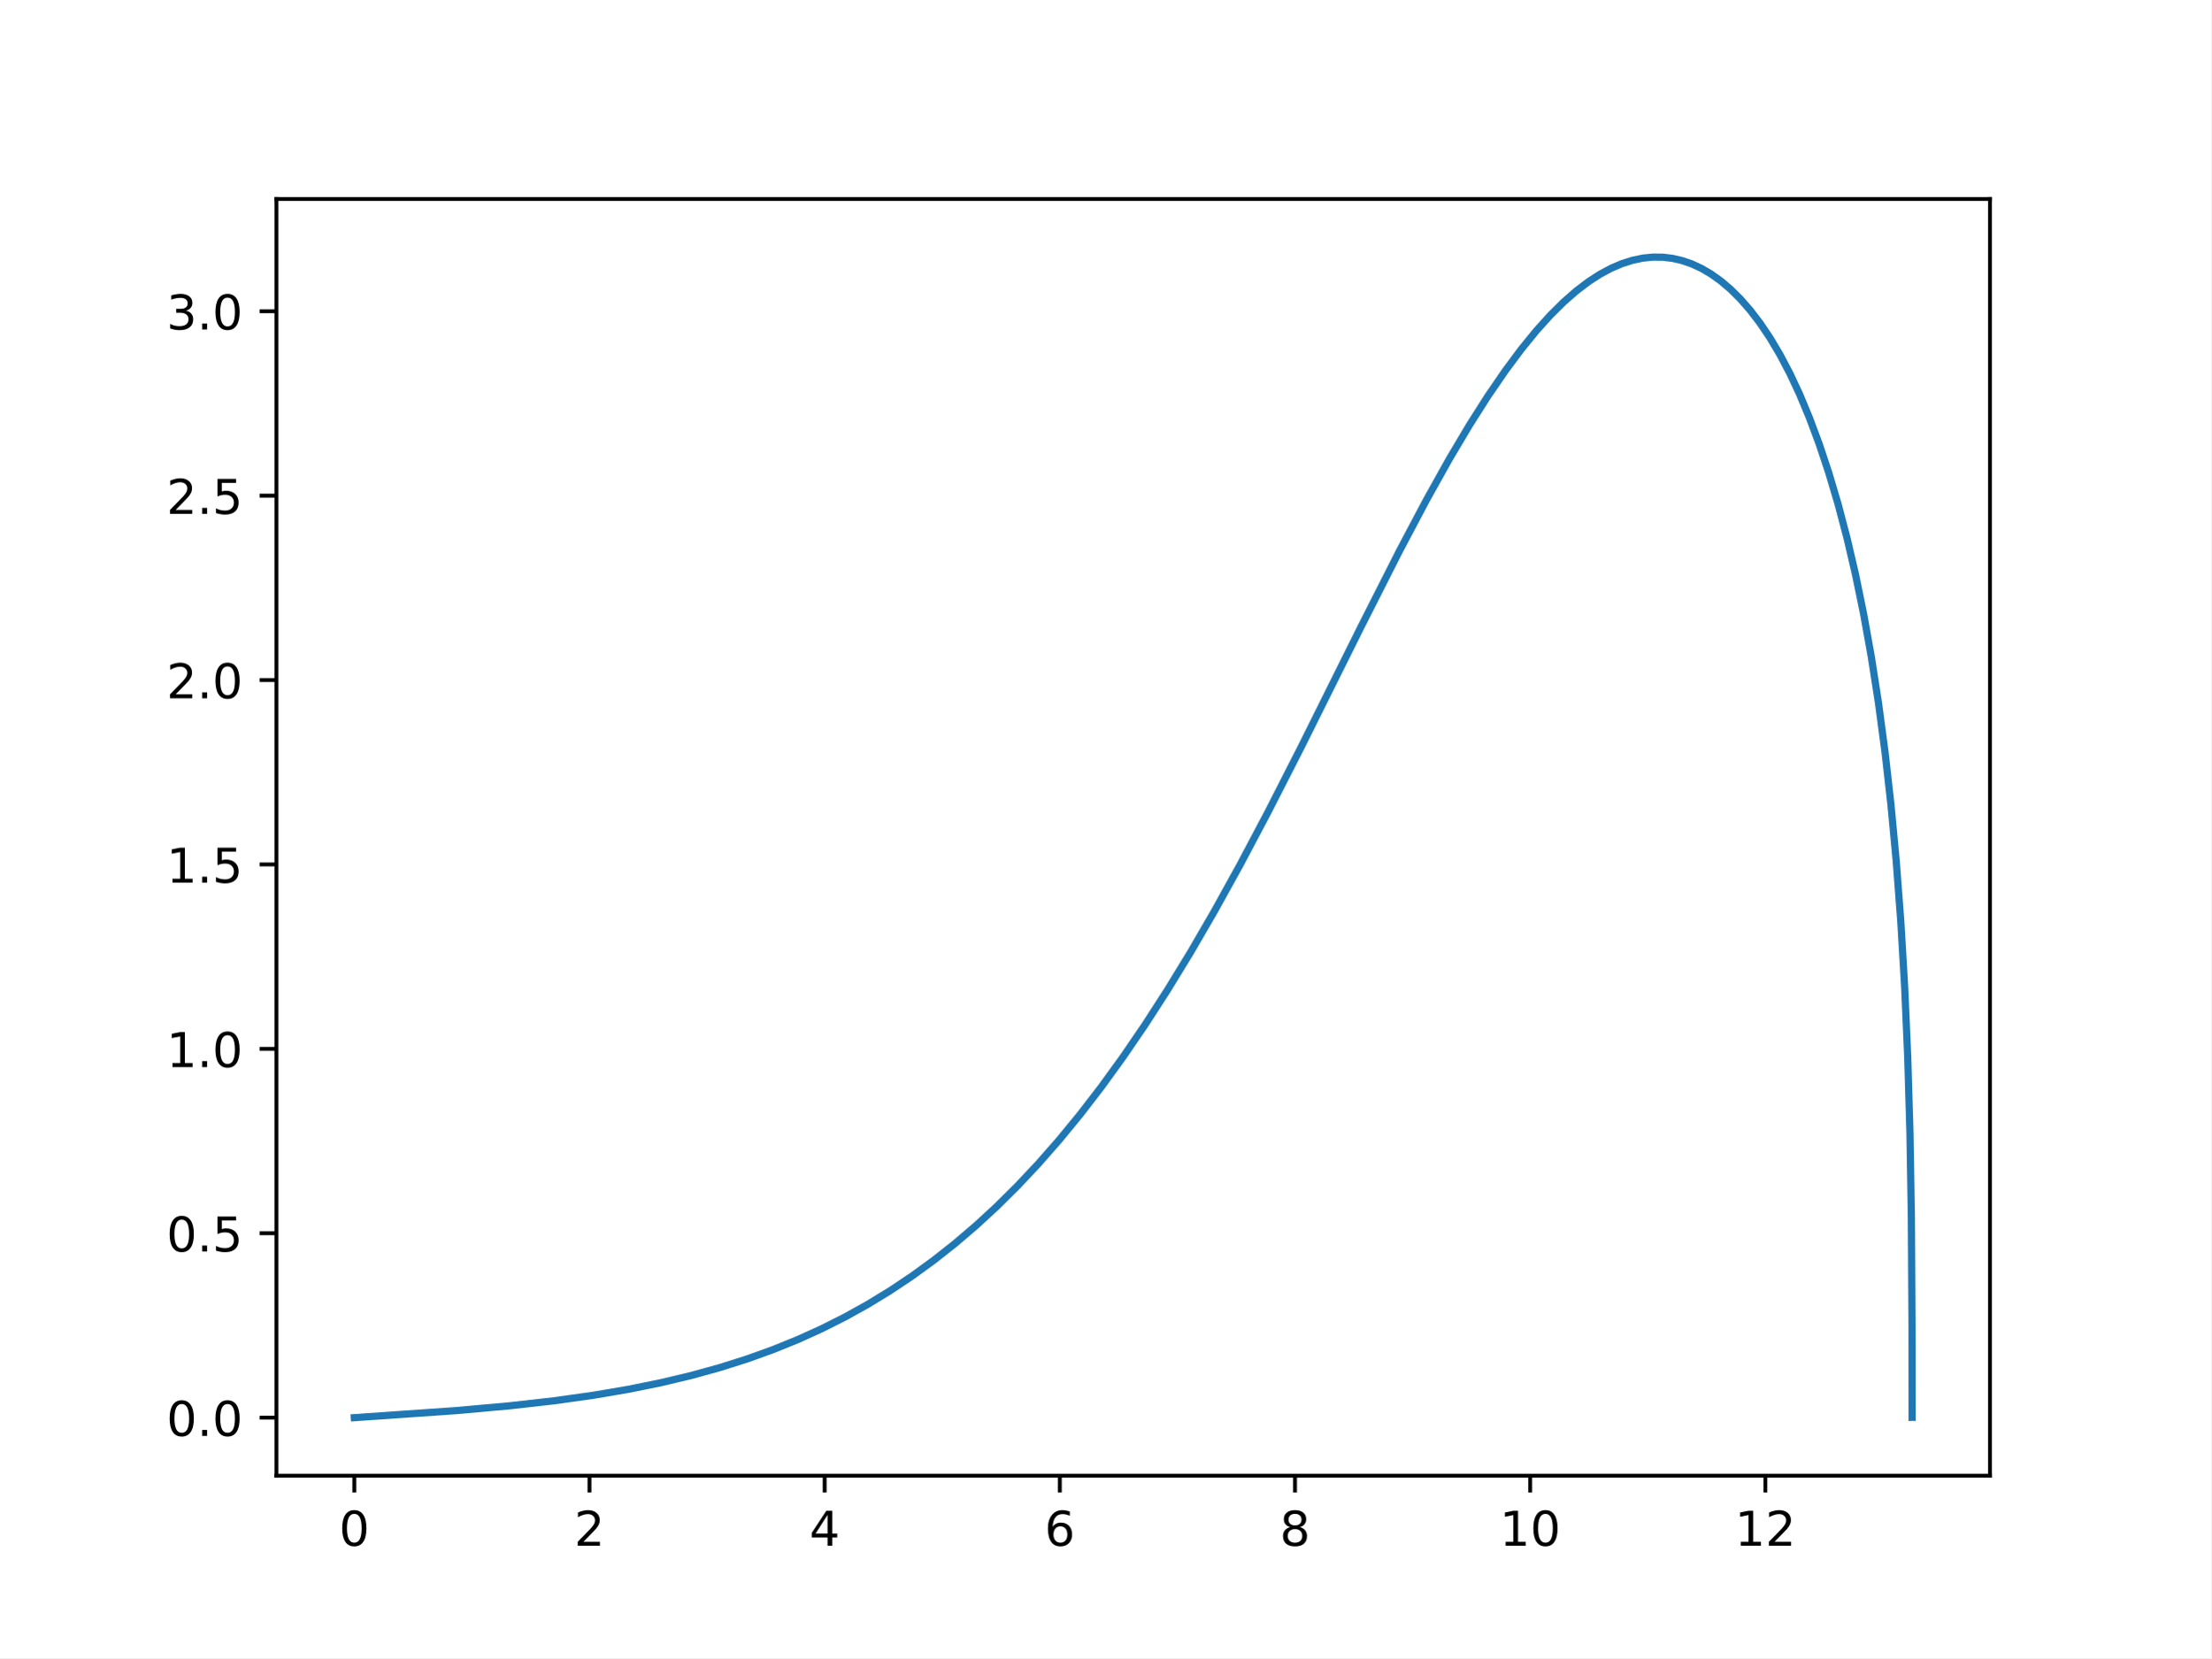
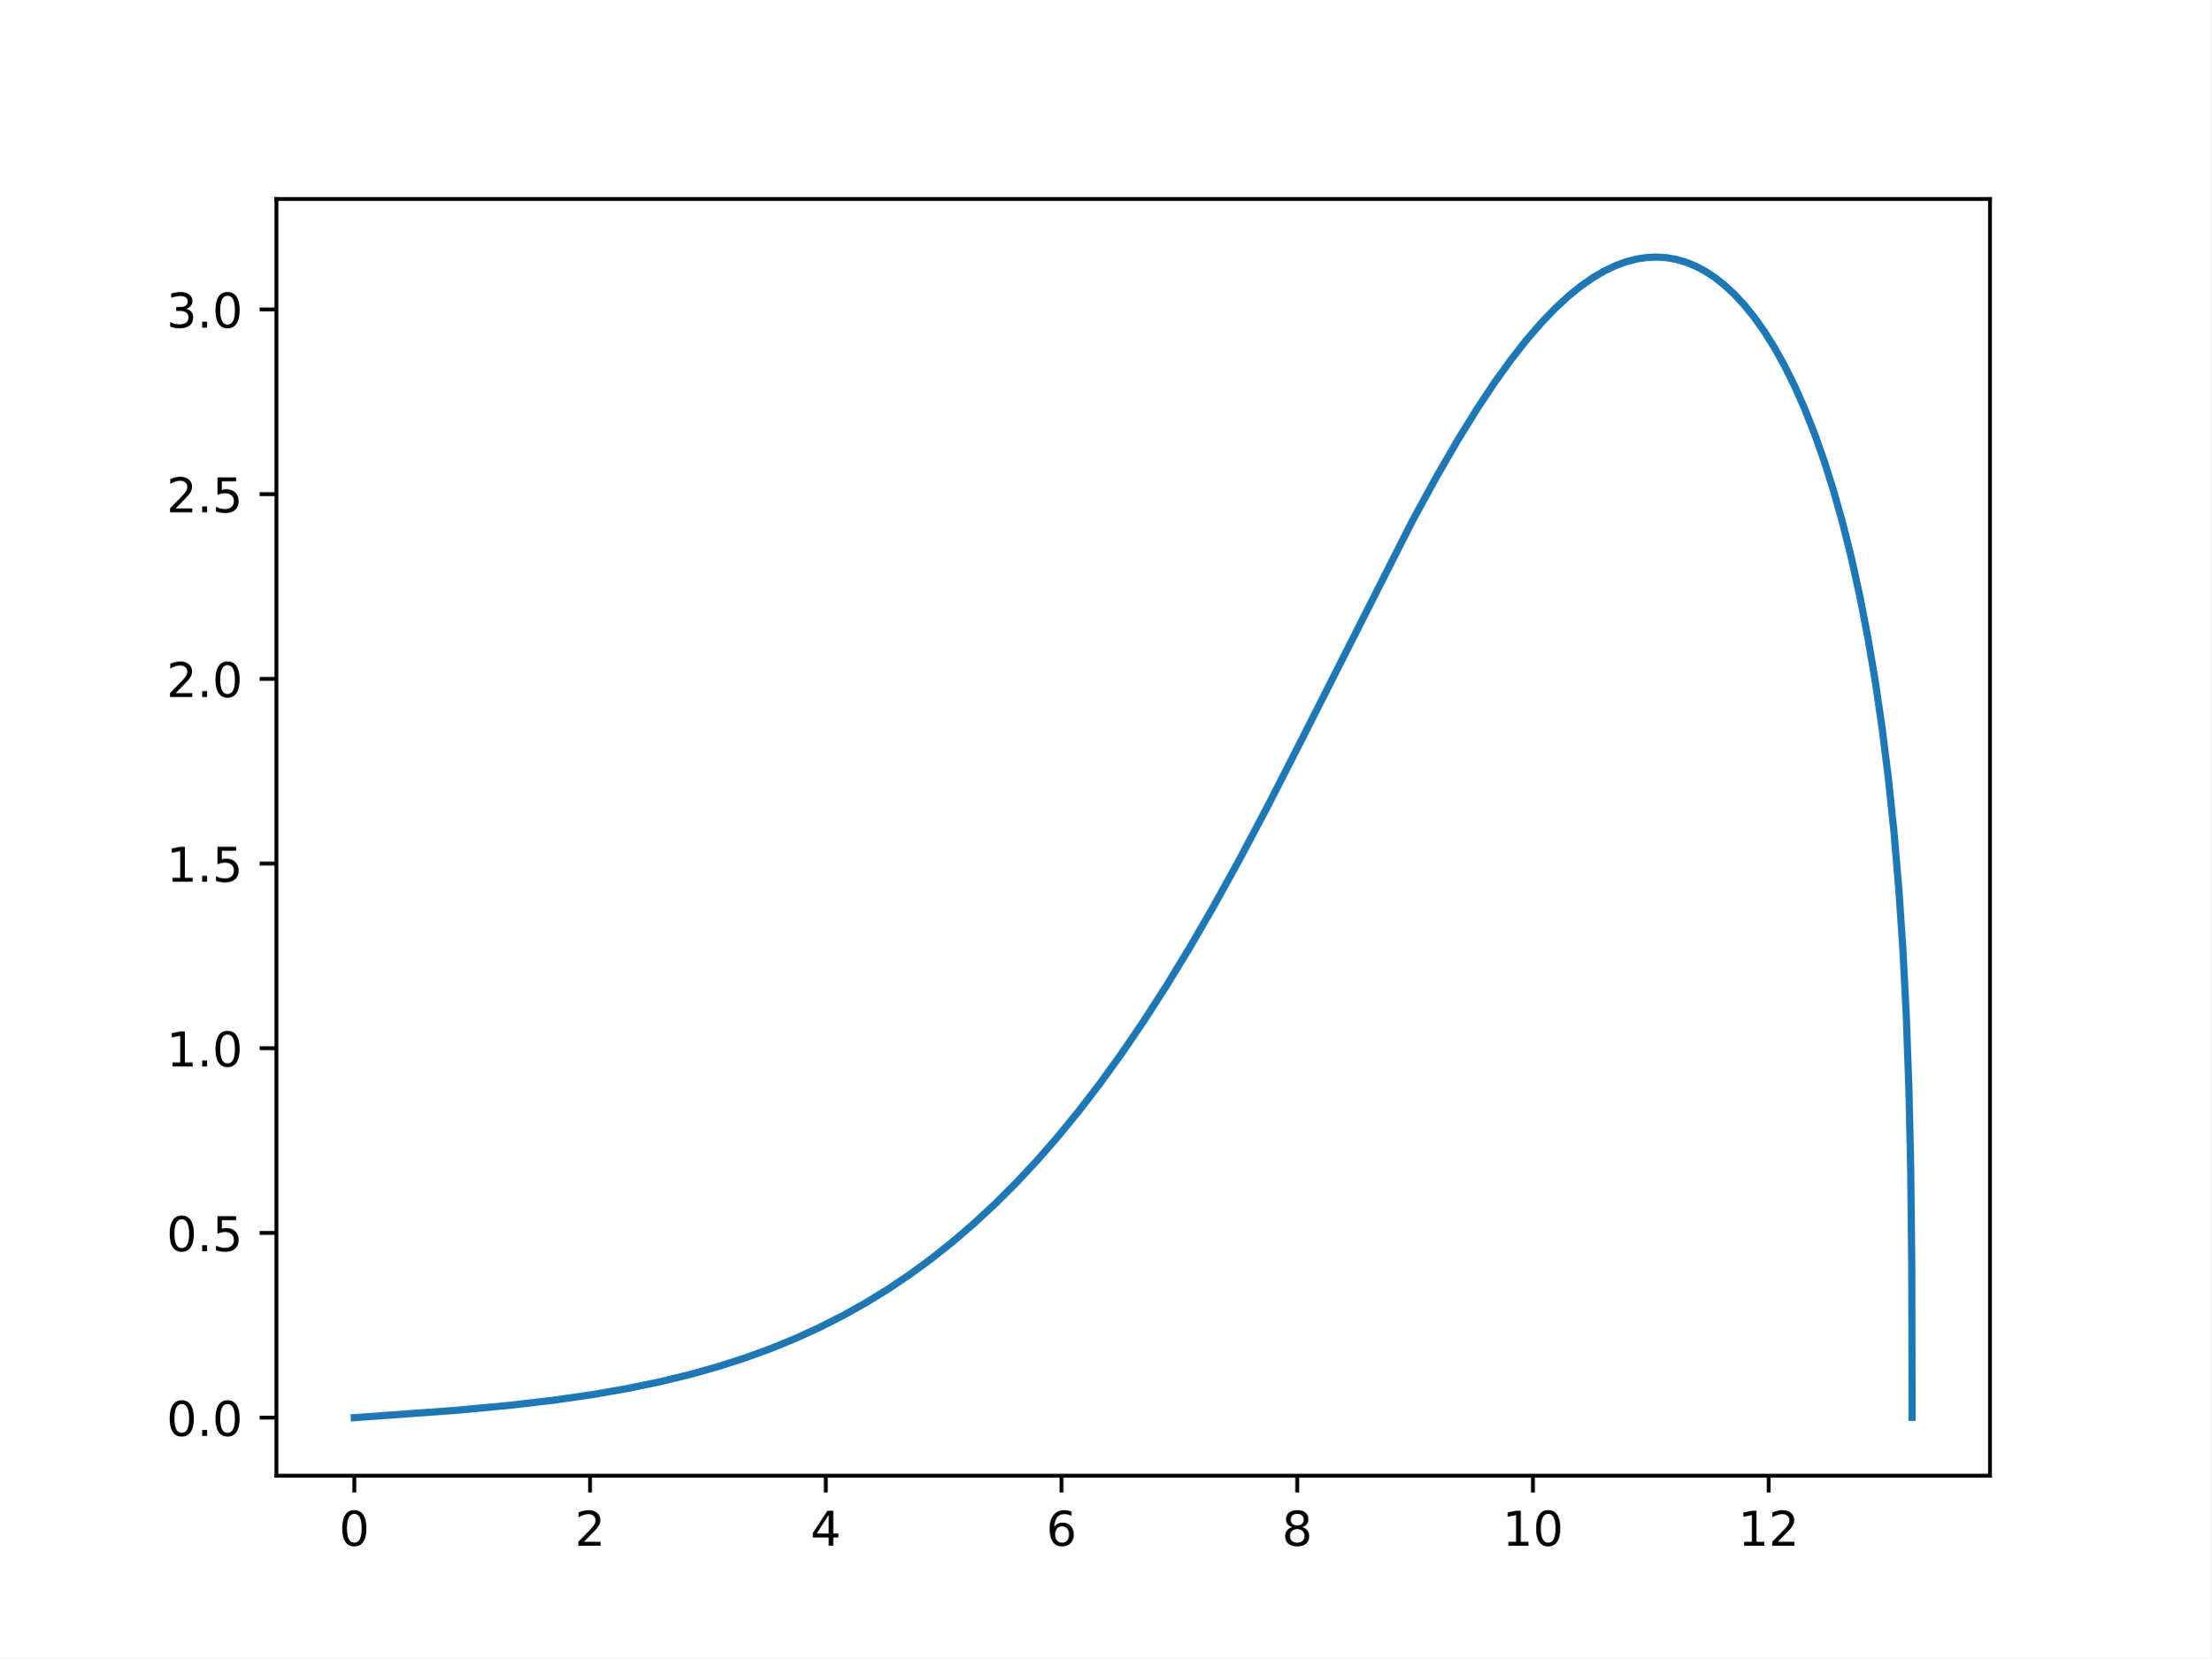
- <svg xmlns="http://www.w3.org/2000/svg" xmlns:xlink="http://www.w3.org/1999/xlink" height="345.6pt" version="1.1" viewBox="0 0 460.8 345.6" width="460.8pt">
+ <svg xmlns="http://www.w3.org/2000/svg" xmlns:xlink="http://www.w3.org/1999/xlink" width="460.8pt" height="345.6pt" viewBox="0 0 460.8 345.6" version="1.1">
  <defs>
-     <style type="text/css">*{stroke-linecap:butt;stroke-linejoin:round;}</style>
+     <style type="text/css">*{stroke-linejoin: round; stroke-linecap: butt}</style>
  </defs>
  <g id="figure_1">
    <g id="patch_1">
-       <path d="M 0 345.6  L 460.8 345.6  L 460.8 0  L 0 0  z " style="fill:#ffffff;" />
+       <path d="M 0 345.6  L 460.8 345.6  L 460.8 0  L 0 0  z " style="fill: #ffffff" />
    </g>
    <g id="axes_1">
      <g id="patch_2">
-         <path d="M 57.6 307.584  L 414.72 307.584  L 414.72 41.472  L 57.6 41.472  z " style="fill:#ffffff;" />
+         <path d="M 57.6 307.584  L 414.72 307.584  L 414.72 41.472  L 57.6 41.472  z " style="fill: #ffffff" />
      </g>
      <g id="matplotlib.axis_1">
        <g id="xtick_1">
          <g id="line2d_1">
            <defs>
-               <path d="M 0 0  L 0 3.5  " id="m4a1578b89e" style="stroke:#000000;stroke-width:0.8;" />
+               <path id="m940417e033" d="M 0 0  L 0 3.5  " style="stroke: #000000; stroke-width: 0.8" />
            </defs>
            <g>
-               <use style="stroke:#000000;stroke-width:0.8;" x="73.833" xlink:href="#m4a1578b89e" y="307.584" />
+               <use xlink:href="#m940417e033" x="73.833" y="307.584" style="stroke: #000000; stroke-width: 0.8" />
            </g>
          </g>
          <g id="text_1">
-             <g transform="translate(70.65148 322.1824)scale(0.1 -0.1)">
-               <defs>
-                 <path d="M 2034 4250  Q 1547 4250 1301 3770  Q 1056 3291 1056 2328  Q 1056 1369 1301 889  Q 1547 409 2034 409  Q 2525 409 2770 889  Q 3016 1369 3016 2328  Q 3016 3291 2770 3770  Q 2525 4250 2034 4250  z M 2034 4750  Q 2819 4750 3233 4129  Q 3647 3509 3647 2328  Q 3647 1150 3233 529  Q 2819 -91 2034 -91  Q 1250 -91 836 529  Q 422 1150 422 2328  Q 422 3509 836 4129  Q 1250 4750 2034 4750  z " id="DejaVuSans-30" transform="scale(0.015625)" />
+             <g transform="translate(70.65148 322.1824) scale(0.1 -0.1)">
+               <defs>
+                 <path id="DejaVuSans-30" d="M 2034 4250  Q 1547 4250 1301 3770  Q 1056 3291 1056 2328  Q 1056 1369 1301 889  Q 1547 409 2034 409  Q 2525 409 2770 889  Q 3016 1369 3016 2328  Q 3016 3291 2770 3770  Q 2525 4250 2034 4250  z M 2034 4750  Q 2819 4750 3233 4129  Q 3647 3509 3647 2328  Q 3647 1150 3233 529  Q 2819 -91 2034 -91  Q 1250 -91 836 529  Q 422 1150 422 2328  Q 422 3509 836 4129  Q 1250 4750 2034 4750  z " transform="scale(0.015625)" />
              </defs>
              <use xlink:href="#DejaVuSans-30" />
            </g>
          </g>
        </g>
        <g id="xtick_2">
          <g id="line2d_2">
            <g>
-               <use style="stroke:#000000;stroke-width:0.8;" x="122.846" xlink:href="#m4a1578b89e" y="307.584" />
+               <use xlink:href="#m940417e033" x="122.961" y="307.584" style="stroke: #000000; stroke-width: 0.8" />
            </g>
          </g>
          <g id="text_2">
-             <g transform="translate(119.6649 322.1824)scale(0.1 -0.1)">
-               <defs>
-                 <path d="M 1228 531  L 3431 531  L 3431 0  L 469 0  L 469 531  Q 828 903 1448 1529  Q 2069 2156 2228 2338  Q 2531 2678 2651 2914  Q 2772 3150 2772 3378  Q 2772 3750 2511 3984  Q 2250 4219 1831 4219  Q 1534 4219 1204 4116  Q 875 4013 500 3803  L 500 4441  Q 881 4594 1212 4672  Q 1544 4750 1819 4750  Q 2544 4750 2975 4387  Q 3406 4025 3406 3419  Q 3406 3131 3298 2873  Q 3191 2616 2906 2266  Q 2828 2175 2409 1742  Q 1991 1309 1228 531  z " id="DejaVuSans-32" transform="scale(0.015625)" />
+             <g transform="translate(119.7801 322.1824) scale(0.1 -0.1)">
+               <defs>
+                 <path id="DejaVuSans-32" d="M 1228 531  L 3431 531  L 3431 0  L 469 0  L 469 531  Q 828 903 1448 1529  Q 2069 2156 2228 2338  Q 2531 2678 2651 2914  Q 2772 3150 2772 3378  Q 2772 3750 2511 3984  Q 2250 4219 1831 4219  Q 1534 4219 1204 4116  Q 875 4013 500 3803  L 500 4441  Q 881 4594 1212 4672  Q 1544 4750 1819 4750  Q 2544 4750 2975 4387  Q 3406 4025 3406 3419  Q 3406 3131 3298 2873  Q 3191 2616 2906 2266  Q 2828 2175 2409 1742  Q 1991 1309 1228 531  z " transform="scale(0.015625)" />
              </defs>
              <use xlink:href="#DejaVuSans-32" />
            </g>
          </g>
        </g>
        <g id="xtick_3">
          <g id="line2d_3">
            <g>
-               <use style="stroke:#000000;stroke-width:0.8;" x="171.86" xlink:href="#m4a1578b89e" y="307.584" />
+               <use xlink:href="#m940417e033" x="172.09" y="307.584" style="stroke: #000000; stroke-width: 0.8" />
            </g>
          </g>
          <g id="text_3">
-             <g transform="translate(168.6784 322.1824)scale(0.1 -0.1)">
-               <defs>
-                 <path d="M 2419 4116  L 825 1625  L 2419 1625  L 2419 4116  z M 2253 4666  L 3047 4666  L 3047 1625  L 3713 1625  L 3713 1100  L 3047 1100  L 3047 0  L 2419 0  L 2419 1100  L 313 1100  L 313 1709  L 2253 4666  z " id="DejaVuSans-34" transform="scale(0.015625)" />
+             <g transform="translate(168.9087 322.1824) scale(0.1 -0.1)">
+               <defs>
+                 <path id="DejaVuSans-34" d="M 2419 4116  L 825 1625  L 2419 1625  L 2419 4116  z M 2253 4666  L 3047 4666  L 3047 1625  L 3713 1625  L 3713 1100  L 3047 1100  L 3047 0  L 2419 0  L 2419 1100  L 313 1100  L 313 1709  L 2253 4666  z " transform="scale(0.015625)" />
              </defs>
              <use xlink:href="#DejaVuSans-34" />
            </g>
          </g>
        </g>
        <g id="xtick_4">
          <g id="line2d_4">
            <g>
-               <use style="stroke:#000000;stroke-width:0.8;" x="220.873" xlink:href="#m4a1578b89e" y="307.584" />
+               <use xlink:href="#m940417e033" x="221.219" y="307.584" style="stroke: #000000; stroke-width: 0.8" />
            </g>
          </g>
          <g id="text_4">
-             <g transform="translate(217.6918 322.1824)scale(0.1 -0.1)">
-               <defs>
-                 <path d="M 2113 2584  Q 1688 2584 1439 2293  Q 1191 2003 1191 1497  Q 1191 994 1439 701  Q 1688 409 2113 409  Q 2538 409 2786 701  Q 3034 994 3034 1497  Q 3034 2003 2786 2293  Q 2538 2584 2113 2584  z M 3366 4563  L 3366 3988  Q 3128 4100 2886 4159  Q 2644 4219 2406 4219  Q 1781 4219 1451 3797  Q 1122 3375 1075 2522  Q 1259 2794 1537 2939  Q 1816 3084 2150 3084  Q 2853 3084 3261 2657  Q 3669 2231 3669 1497  Q 3669 778 3244 343  Q 2819 -91 2113 -91  Q 1303 -91 875 529  Q 447 1150 447 2328  Q 447 3434 972 4092  Q 1497 4750 2381 4750  Q 2619 4750 2861 4703  Q 3103 4656 3366 4563  z " id="DejaVuSans-36" transform="scale(0.015625)" />
+             <g transform="translate(218.0373 322.1824) scale(0.1 -0.1)">
+               <defs>
+                 <path id="DejaVuSans-36" d="M 2113 2584  Q 1688 2584 1439 2293  Q 1191 2003 1191 1497  Q 1191 994 1439 701  Q 1688 409 2113 409  Q 2538 409 2786 701  Q 3034 994 3034 1497  Q 3034 2003 2786 2293  Q 2538 2584 2113 2584  z M 3366 4563  L 3366 3988  Q 3128 4100 2886 4159  Q 2644 4219 2406 4219  Q 1781 4219 1451 3797  Q 1122 3375 1075 2522  Q 1259 2794 1537 2939  Q 1816 3084 2150 3084  Q 2853 3084 3261 2657  Q 3669 2231 3669 1497  Q 3669 778 3244 343  Q 2819 -91 2113 -91  Q 1303 -91 875 529  Q 447 1150 447 2328  Q 447 3434 972 4092  Q 1497 4750 2381 4750  Q 2619 4750 2861 4703  Q 3103 4656 3366 4563  z " transform="scale(0.015625)" />
              </defs>
              <use xlink:href="#DejaVuSans-36" />
            </g>
          </g>
        </g>
        <g id="xtick_5">
          <g id="line2d_5">
            <g>
-               <use style="stroke:#000000;stroke-width:0.8;" x="269.887" xlink:href="#m4a1578b89e" y="307.584" />
+               <use xlink:href="#m940417e033" x="270.347" y="307.584" style="stroke: #000000; stroke-width: 0.8" />
            </g>
          </g>
          <g id="text_5">
-             <g transform="translate(266.7053 322.1824)scale(0.1 -0.1)">
-               <defs>
-                 <path d="M 2034 2216  Q 1584 2216 1326 1975  Q 1069 1734 1069 1313  Q 1069 891 1326 650  Q 1584 409 2034 409  Q 2484 409 2743 651  Q 3003 894 3003 1313  Q 3003 1734 2745 1975  Q 2488 2216 2034 2216  z M 1403 2484  Q 997 2584 770 2862  Q 544 3141 544 3541  Q 544 4100 942 4425  Q 1341 4750 2034 4750  Q 2731 4750 3128 4425  Q 3525 4100 3525 3541  Q 3525 3141 3298 2862  Q 3072 2584 2669 2484  Q 3125 2378 3379 2068  Q 3634 1759 3634 1313  Q 3634 634 3220 271  Q 2806 -91 2034 -91  Q 1263 -91 848 271  Q 434 634 434 1313  Q 434 1759 690 2068  Q 947 2378 1403 2484  z M 1172 3481  Q 1172 3119 1398 2916  Q 1625 2713 2034 2713  Q 2441 2713 2670 2916  Q 2900 3119 2900 3481  Q 2900 3844 2670 4047  Q 2441 4250 2034 4250  Q 1625 4250 1398 4047  Q 1172 3844 1172 3481  z " id="DejaVuSans-38" transform="scale(0.015625)" />
+             <g transform="translate(267.1659 322.1824) scale(0.1 -0.1)">
+               <defs>
+                 <path id="DejaVuSans-38" d="M 2034 2216  Q 1584 2216 1326 1975  Q 1069 1734 1069 1313  Q 1069 891 1326 650  Q 1584 409 2034 409  Q 2484 409 2743 651  Q 3003 894 3003 1313  Q 3003 1734 2745 1975  Q 2488 2216 2034 2216  z M 1403 2484  Q 997 2584 770 2862  Q 544 3141 544 3541  Q 544 4100 942 4425  Q 1341 4750 2034 4750  Q 2731 4750 3128 4425  Q 3525 4100 3525 3541  Q 3525 3141 3298 2862  Q 3072 2584 2669 2484  Q 3125 2378 3379 2068  Q 3634 1759 3634 1313  Q 3634 634 3220 271  Q 2806 -91 2034 -91  Q 1263 -91 848 271  Q 434 634 434 1313  Q 434 1759 690 2068  Q 947 2378 1403 2484  z M 1172 3481  Q 1172 3119 1398 2916  Q 1625 2713 2034 2713  Q 2441 2713 2670 2916  Q 2900 3119 2900 3481  Q 2900 3844 2670 4047  Q 2441 4250 2034 4250  Q 1625 4250 1398 4047  Q 1172 3844 1172 3481  z " transform="scale(0.015625)" />
              </defs>
              <use xlink:href="#DejaVuSans-38" />
            </g>
          </g>
        </g>
        <g id="xtick_6">
          <g id="line2d_6">
            <g>
-               <use style="stroke:#000000;stroke-width:0.8;" x="318.9" xlink:href="#m4a1578b89e" y="307.584" />
+               <use xlink:href="#m940417e033" x="319.476" y="307.584" style="stroke: #000000; stroke-width: 0.8" />
            </g>
          </g>
          <g id="text_6">
-             <g transform="translate(312.5375 322.1824)scale(0.1 -0.1)">
-               <defs>
-                 <path d="M 794 531  L 1825 531  L 1825 4091  L 703 3866  L 703 4441  L 1819 4666  L 2450 4666  L 2450 531  L 3481 531  L 3481 0  L 794 0  L 794 531  z " id="DejaVuSans-31" transform="scale(0.015625)" />
-               </defs>
-               <use xlink:href="#DejaVuSans-31" />
-               <use x="63.623" xlink:href="#DejaVuSans-30" />
+             <g transform="translate(313.1133 322.1824) scale(0.1 -0.1)">
+               <defs>
+                 <path id="DejaVuSans-31" d="M 794 531  L 1825 531  L 1825 4091  L 703 3866  L 703 4441  L 1819 4666  L 2450 4666  L 2450 531  L 3481 531  L 3481 0  L 794 0  L 794 531  z " transform="scale(0.015625)" />
+               </defs>
+               <use xlink:href="#DejaVuSans-31" />
+               <use xlink:href="#DejaVuSans-30" x="63.623" />
            </g>
          </g>
        </g>
        <g id="xtick_7">
          <g id="line2d_7">
            <g>
-               <use style="stroke:#000000;stroke-width:0.8;" x="367.913" xlink:href="#m4a1578b89e" y="307.584" />
+               <use xlink:href="#m940417e033" x="368.604" y="307.584" style="stroke: #000000; stroke-width: 0.8" />
            </g>
          </g>
          <g id="text_7">
-             <g transform="translate(361.5509 322.1824)scale(0.1 -0.1)">
-               <use xlink:href="#DejaVuSans-31" />
-               <use x="63.623" xlink:href="#DejaVuSans-32" />
+             <g transform="translate(362.2419 322.1824) scale(0.1 -0.1)">
+               <use xlink:href="#DejaVuSans-31" />
+               <use xlink:href="#DejaVuSans-32" x="63.623" />
            </g>
          </g>
        </g>
      </g>
      <g id="matplotlib.axis_2">
        <g id="ytick_1">
          <g id="line2d_8">
            <defs>
-               <path d="M 0 0  L -3.5 0  " id="ma25d891c92" style="stroke:#000000;stroke-width:0.8;" />
+               <path id="m3a8fd1ddd9" d="M 0 0  L -3.5 0  " style="stroke: #000000; stroke-width: 0.8" />
            </defs>
            <g>
-               <use style="stroke:#000000;stroke-width:0.8;" x="57.6" xlink:href="#ma25d891c92" y="295.488" />
+               <use xlink:href="#m3a8fd1ddd9" x="57.6" y="295.488" style="stroke: #000000; stroke-width: 0.8" />
            </g>
          </g>
          <g id="text_8">
-             <g transform="translate(34.69687 299.2872)scale(0.1 -0.1)">
-               <defs>
-                 <path d="M 684 794  L 1344 794  L 1344 0  L 684 0  L 684 794  z " id="DejaVuSans-2e" transform="scale(0.015625)" />
+             <g transform="translate(34.69687 299.2872) scale(0.1 -0.1)">
+               <defs>
+                 <path id="DejaVuSans-2e" d="M 684 794  L 1344 794  L 1344 0  L 684 0  L 684 794  z " transform="scale(0.015625)" />
              </defs>
              <use xlink:href="#DejaVuSans-30" />
-               <use x="63.623" xlink:href="#DejaVuSans-2e" />
-               <use x="95.41" xlink:href="#DejaVuSans-30" />
+               <use xlink:href="#DejaVuSans-2e" x="63.623" />
+               <use xlink:href="#DejaVuSans-30" x="95.41" />
            </g>
          </g>
        </g>
        <g id="ytick_2">
          <g id="line2d_9">
            <g>
-               <use style="stroke:#000000;stroke-width:0.8;" x="57.6" xlink:href="#ma25d891c92" y="257.051" />
+               <use xlink:href="#m3a8fd1ddd9" x="57.6" y="256.987" style="stroke: #000000; stroke-width: 0.8" />
            </g>
          </g>
          <g id="text_9">
-             <g transform="translate(34.69687 260.8507)scale(0.1 -0.1)">
-               <defs>
-                 <path d="M 691 4666  L 3169 4666  L 3169 4134  L 1269 4134  L 1269 2991  Q 1406 3038 1543 3061  Q 1681 3084 1819 3084  Q 2600 3084 3056 2656  Q 3513 2228 3513 1497  Q 3513 744 3044 326  Q 2575 -91 1722 -91  Q 1428 -91 1123 -41  Q 819 9 494 109  L 494 744  Q 775 591 1075 516  Q 1375 441 1709 441  Q 2250 441 2565 725  Q 2881 1009 2881 1497  Q 2881 1984 2565 2268  Q 2250 2553 1709 2553  Q 1456 2553 1204 2497  Q 953 2441 691 2322  L 691 4666  z " id="DejaVuSans-35" transform="scale(0.015625)" />
+             <g transform="translate(34.69687 260.7865) scale(0.1 -0.1)">
+               <defs>
+                 <path id="DejaVuSans-35" d="M 691 4666  L 3169 4666  L 3169 4134  L 1269 4134  L 1269 2991  Q 1406 3038 1543 3061  Q 1681 3084 1819 3084  Q 2600 3084 3056 2656  Q 3513 2228 3513 1497  Q 3513 744 3044 326  Q 2575 -91 1722 -91  Q 1428 -91 1123 -41  Q 819 9 494 109  L 494 744  Q 775 591 1075 516  Q 1375 441 1709 441  Q 2250 441 2565 725  Q 2881 1009 2881 1497  Q 2881 1984 2565 2268  Q 2250 2553 1709 2553  Q 1456 2553 1204 2497  Q 953 2441 691 2322  L 691 4666  z " transform="scale(0.015625)" />
              </defs>
              <use xlink:href="#DejaVuSans-30" />
-               <use x="63.623" xlink:href="#DejaVuSans-2e" />
-               <use x="95.41" xlink:href="#DejaVuSans-35" />
+               <use xlink:href="#DejaVuSans-2e" x="63.623" />
+               <use xlink:href="#DejaVuSans-35" x="95.41" />
            </g>
          </g>
        </g>
        <g id="ytick_3">
          <g id="line2d_10">
            <g>
-               <use style="stroke:#000000;stroke-width:0.8;" x="57.6" xlink:href="#ma25d891c92" y="218.615" />
+               <use xlink:href="#m3a8fd1ddd9" x="57.6" y="218.487" style="stroke: #000000; stroke-width: 0.8" />
            </g>
          </g>
          <g id="text_10">
-             <g transform="translate(34.69687 222.4141)scale(0.1 -0.1)">
-               <use xlink:href="#DejaVuSans-31" />
-               <use x="63.623" xlink:href="#DejaVuSans-2e" />
-               <use x="95.41" xlink:href="#DejaVuSans-30" />
+             <g transform="translate(34.69687 222.2859) scale(0.1 -0.1)">
+               <use xlink:href="#DejaVuSans-31" />
+               <use xlink:href="#DejaVuSans-2e" x="63.623" />
+               <use xlink:href="#DejaVuSans-30" x="95.41" />
            </g>
          </g>
        </g>
        <g id="ytick_4">
          <g id="line2d_11">
            <g>
-               <use style="stroke:#000000;stroke-width:0.8;" x="57.6" xlink:href="#ma25d891c92" y="180.178" />
+               <use xlink:href="#m3a8fd1ddd9" x="57.6" y="179.986" style="stroke: #000000; stroke-width: 0.8" />
            </g>
          </g>
          <g id="text_11">
-             <g transform="translate(34.69687 183.9776)scale(0.1 -0.1)">
-               <use xlink:href="#DejaVuSans-31" />
-               <use x="63.623" xlink:href="#DejaVuSans-2e" />
-               <use x="95.41" xlink:href="#DejaVuSans-35" />
+             <g transform="translate(34.69687 183.7852) scale(0.1 -0.1)">
+               <use xlink:href="#DejaVuSans-31" />
+               <use xlink:href="#DejaVuSans-2e" x="63.623" />
+               <use xlink:href="#DejaVuSans-35" x="95.41" />
            </g>
          </g>
        </g>
        <g id="ytick_5">
          <g id="line2d_12">
            <g>
-               <use style="stroke:#000000;stroke-width:0.8;" x="57.6" xlink:href="#ma25d891c92" y="141.742" />
+               <use xlink:href="#m3a8fd1ddd9" x="57.6" y="141.485" style="stroke: #000000; stroke-width: 0.8" />
            </g>
          </g>
          <g id="text_12">
-             <g transform="translate(34.69687 145.541)scale(0.1 -0.1)">
+             <g transform="translate(34.69687 145.2845) scale(0.1 -0.1)">
              <use xlink:href="#DejaVuSans-32" />
-               <use x="63.623" xlink:href="#DejaVuSans-2e" />
-               <use x="95.41" xlink:href="#DejaVuSans-30" />
+               <use xlink:href="#DejaVuSans-2e" x="63.623" />
+               <use xlink:href="#DejaVuSans-30" x="95.41" />
            </g>
          </g>
        </g>
        <g id="ytick_6">
          <g id="line2d_13">
            <g>
-               <use style="stroke:#000000;stroke-width:0.8;" x="57.6" xlink:href="#ma25d891c92" y="103.305" />
+               <use xlink:href="#m3a8fd1ddd9" x="57.6" y="102.985" style="stroke: #000000; stroke-width: 0.8" />
            </g>
          </g>
          <g id="text_13">
-             <g transform="translate(34.69687 107.1045)scale(0.1 -0.1)">
+             <g transform="translate(34.69687 106.7838) scale(0.1 -0.1)">
              <use xlink:href="#DejaVuSans-32" />
-               <use x="63.623" xlink:href="#DejaVuSans-2e" />
-               <use x="95.41" xlink:href="#DejaVuSans-35" />
+               <use xlink:href="#DejaVuSans-2e" x="63.623" />
+               <use xlink:href="#DejaVuSans-35" x="95.41" />
            </g>
          </g>
        </g>
        <g id="ytick_7">
          <g id="line2d_14">
            <g>
-               <use style="stroke:#000000;stroke-width:0.8;" x="57.6" xlink:href="#ma25d891c92" y="64.869" />
+               <use xlink:href="#m3a8fd1ddd9" x="57.6" y="64.484" style="stroke: #000000; stroke-width: 0.8" />
            </g>
          </g>
          <g id="text_14">
-             <g transform="translate(34.69687 68.66795)scale(0.1 -0.1)">
-               <defs>
-                 <path d="M 2597 2516  Q 3050 2419 3304 2112  Q 3559 1806 3559 1356  Q 3559 666 3084 287  Q 2609 -91 1734 -91  Q 1441 -91 1130 -33  Q 819 25 488 141  L 488 750  Q 750 597 1062 519  Q 1375 441 1716 441  Q 2309 441 2620 675  Q 2931 909 2931 1356  Q 2931 1769 2642 2001  Q 2353 2234 1838 2234  L 1294 2234  L 1294 2753  L 1863 2753  Q 2328 2753 2575 2939  Q 2822 3125 2822 3475  Q 2822 3834 2567 4026  Q 2313 4219 1838 4219  Q 1578 4219 1281 4162  Q 984 4106 628 3988  L 628 4550  Q 988 4650 1302 4700  Q 1616 4750 1894 4750  Q 2613 4750 3031 4423  Q 3450 4097 3450 3541  Q 3450 3153 3228 2886  Q 3006 2619 2597 2516  z " id="DejaVuSans-33" transform="scale(0.015625)" />
+             <g transform="translate(34.69687 68.28316) scale(0.1 -0.1)">
+               <defs>
+                 <path id="DejaVuSans-33" d="M 2597 2516  Q 3050 2419 3304 2112  Q 3559 1806 3559 1356  Q 3559 666 3084 287  Q 2609 -91 1734 -91  Q 1441 -91 1130 -33  Q 819 25 488 141  L 488 750  Q 750 597 1062 519  Q 1375 441 1716 441  Q 2309 441 2620 675  Q 2931 909 2931 1356  Q 2931 1769 2642 2001  Q 2353 2234 1838 2234  L 1294 2234  L 1294 2753  L 1863 2753  Q 2328 2753 2575 2939  Q 2822 3125 2822 3475  Q 2822 3834 2567 4026  Q 2313 4219 1838 4219  Q 1578 4219 1281 4162  Q 984 4106 628 3988  L 628 4550  Q 988 4650 1302 4700  Q 1616 4750 1894 4750  Q 2613 4750 3031 4423  Q 3450 4097 3450 3541  Q 3450 3153 3228 2886  Q 3006 2619 2597 2516  z " transform="scale(0.015625)" />
              </defs>
              <use xlink:href="#DejaVuSans-33" />
-               <use x="63.623" xlink:href="#DejaVuSans-2e" />
-               <use x="95.41" xlink:href="#DejaVuSans-30" />
+               <use xlink:href="#DejaVuSans-2e" x="63.623" />
+               <use xlink:href="#DejaVuSans-30" x="95.41" />
            </g>
          </g>
        </g>
      </g>
      <g id="line2d_15">
-         <path clip-path="url(#p1de0c9eb08)" d="M 73.833 295.488  L 94.952 294.025  L 106.172 293.019  L 115.478 291.967  L 123.606 290.828  L 130.948 289.58  L 137.746 288.2  L 144.1 286.685  L 150.056 285.04  L 155.712 283.247  L 161.069 281.318  L 166.222 279.229  L 171.219 276.965  L 176.107 274.504  L 180.838 271.875  L 185.505 269.026  L 190.059 265.984  L 194.595 262.687  L 199.015 259.199  L 203.412 255.444  L 207.737 251.458  L 212.083 247.147  L 216.399 242.549  L 220.731 237.61  L 225.121 232.263  L 229.563 226.496  L 234.055 220.296  L 238.635 213.589  L 243.296 206.366  L 248.119 198.476  L 253.094 189.905  L 258.392 180.329  L 264.221 169.324  L 271.122 155.801  L 283.657 130.619  L 291.731 114.682  L 297.331 104.108  L 302.064 95.635  L 306.256 88.578  L 310.068 82.585  L 313.718 77.263  L 317.065 72.762  L 320.185 68.932  L 323.113 65.685  L 325.885 62.936  L 328.541 60.613  L 331.075 58.689  L 333.481 57.134  L 335.803 55.891  L 338.038 54.94  L 340.231 54.244  L 342.378 53.796  L 344.479 53.587  L 346.53 53.606  L 348.578 53.851  L 350.572 54.313  L 352.559 54.997  L 354.583 55.934  L 356.595 57.112  L 358.636 58.571  L 360.658 60.289  L 362.701 62.317  L 364.76 64.675  L 366.829 67.385  L 368.901 70.466  L 370.965 73.941  L 373.014 77.829  L 375.037 82.15  L 377.096 87.093  L 379.133 92.556  L 381.132 98.564  L 383.081 105.139  L 384.934 112.182  L 386.713 119.819  L 388.404 128.064  L 389.992 136.923  L 391.486 146.54  L 392.849 156.775  L 394.087 167.764  L 395.183 179.489  L 396.135 192.075  L 396.936 205.631  L 397.575 220.241  L 398.043 236.096  L 398.338 253.756  L 398.473 276.357  L 398.487 295.421  L 398.487 295.421  " style="fill:none;stroke:#1f77b4;stroke-linecap:square;stroke-width:1.5;" />
+         <path d="M 73.833 295.488  L 94.805 293.977  L 105.977 292.943  L 115.207 291.87  L 123.304 290.709  L 130.638 289.435  L 137.378 288.043  L 143.673 286.518  L 149.618 284.85  L 155.263 283.038  L 160.655 281.074  L 165.843 278.948  L 170.85 276.657  L 175.7 274.195  L 180.439 271.539  L 185.067 268.692  L 189.631 265.622  L 194.127 262.327  L 198.556 258.807  L 202.962 255.019  L 207.344 250.957  L 211.698 246.617  L 216.045 241.969  L 220.406 236.978  L 224.8 231.608  L 229.224 225.848  L 233.718 219.628  L 238.278 212.934  L 242.967 205.653  L 247.799 197.732  L 252.856 189.009  L 258.239 179.273  L 264.173 168.07  L 271.256 154.198  L 294.361 108.54  L 299.411 99.306  L 303.822 91.693  L 307.817 85.233  L 311.493 79.703  L 314.929 74.928  L 318.161 70.813  L 321.203 67.293  L 324.094 64.282  L 326.827 61.751  L 329.419 59.646  L 331.913 57.904  L 334.327 56.487  L 336.658 55.376  L 338.903 54.55  L 341.081 53.984  L 343.191 53.662  L 345.254 53.569  L 347.293 53.699  L 349.304 54.05  L 351.309 54.628  L 353.307 55.437  L 355.318 56.495  L 357.338 57.814  L 359.363 59.405  L 361.413 61.303  L 363.481 63.527  L 365.561 66.094  L 367.645 69.022  L 369.748 72.364  L 371.859 76.143  L 373.967 80.382  L 376.06 85.099  L 378.125 90.311  L 380.148 96.029  L 382.116 102.263  L 384.031 109.073  L 385.877 116.468  L 387.636 124.446  L 389.293 133.002  L 390.844 142.192  L 392.274 152.002  L 393.576 162.484  L 394.733 173.616  L 395.736 185.447  L 396.591 198.18  L 397.289 211.943  L 397.828 227.017  L 398.206 243.915  L 398.423 264  L 398.487 292.72  L 398.487 295.415  L 398.487 295.415  " clip-path="url(#p179f7d721d)" style="fill: none; stroke: #1f77b4; stroke-width: 1.5; stroke-linecap: square" />
      </g>
      <g id="patch_3">
-         <path d="M 57.6 307.584  L 57.6 41.472  " style="fill:none;stroke:#000000;stroke-linecap:square;stroke-linejoin:miter;stroke-width:0.8;" />
+         <path d="M 57.6 307.584  L 57.6 41.472  " style="fill: none; stroke: #000000; stroke-width: 0.8; stroke-linejoin: miter; stroke-linecap: square" />
      </g>
      <g id="patch_4">
-         <path d="M 414.72 307.584  L 414.72 41.472  " style="fill:none;stroke:#000000;stroke-linecap:square;stroke-linejoin:miter;stroke-width:0.8;" />
+         <path d="M 414.72 307.584  L 414.72 41.472  " style="fill: none; stroke: #000000; stroke-width: 0.8; stroke-linejoin: miter; stroke-linecap: square" />
      </g>
      <g id="patch_5">
-         <path d="M 57.6 307.584  L 414.72 307.584  " style="fill:none;stroke:#000000;stroke-linecap:square;stroke-linejoin:miter;stroke-width:0.8;" />
+         <path d="M 57.6 307.584  L 414.72 307.584  " style="fill: none; stroke: #000000; stroke-width: 0.8; stroke-linejoin: miter; stroke-linecap: square" />
      </g>
      <g id="patch_6">
-         <path d="M 57.6 41.472  L 414.72 41.472  " style="fill:none;stroke:#000000;stroke-linecap:square;stroke-linejoin:miter;stroke-width:0.8;" />
+         <path d="M 57.6 41.472  L 414.72 41.472  " style="fill: none; stroke: #000000; stroke-width: 0.8; stroke-linejoin: miter; stroke-linecap: square" />
      </g>
    </g>
  </g>
  <defs>
-     <clipPath id="p1de0c9eb08">
-       <rect height="266.112" width="357.12" x="57.6" y="41.472" />
+     <clipPath id="p179f7d721d">
+       <rect x="57.6" y="41.472" width="357.12" height="266.112" />
    </clipPath>
  </defs>
</svg>
